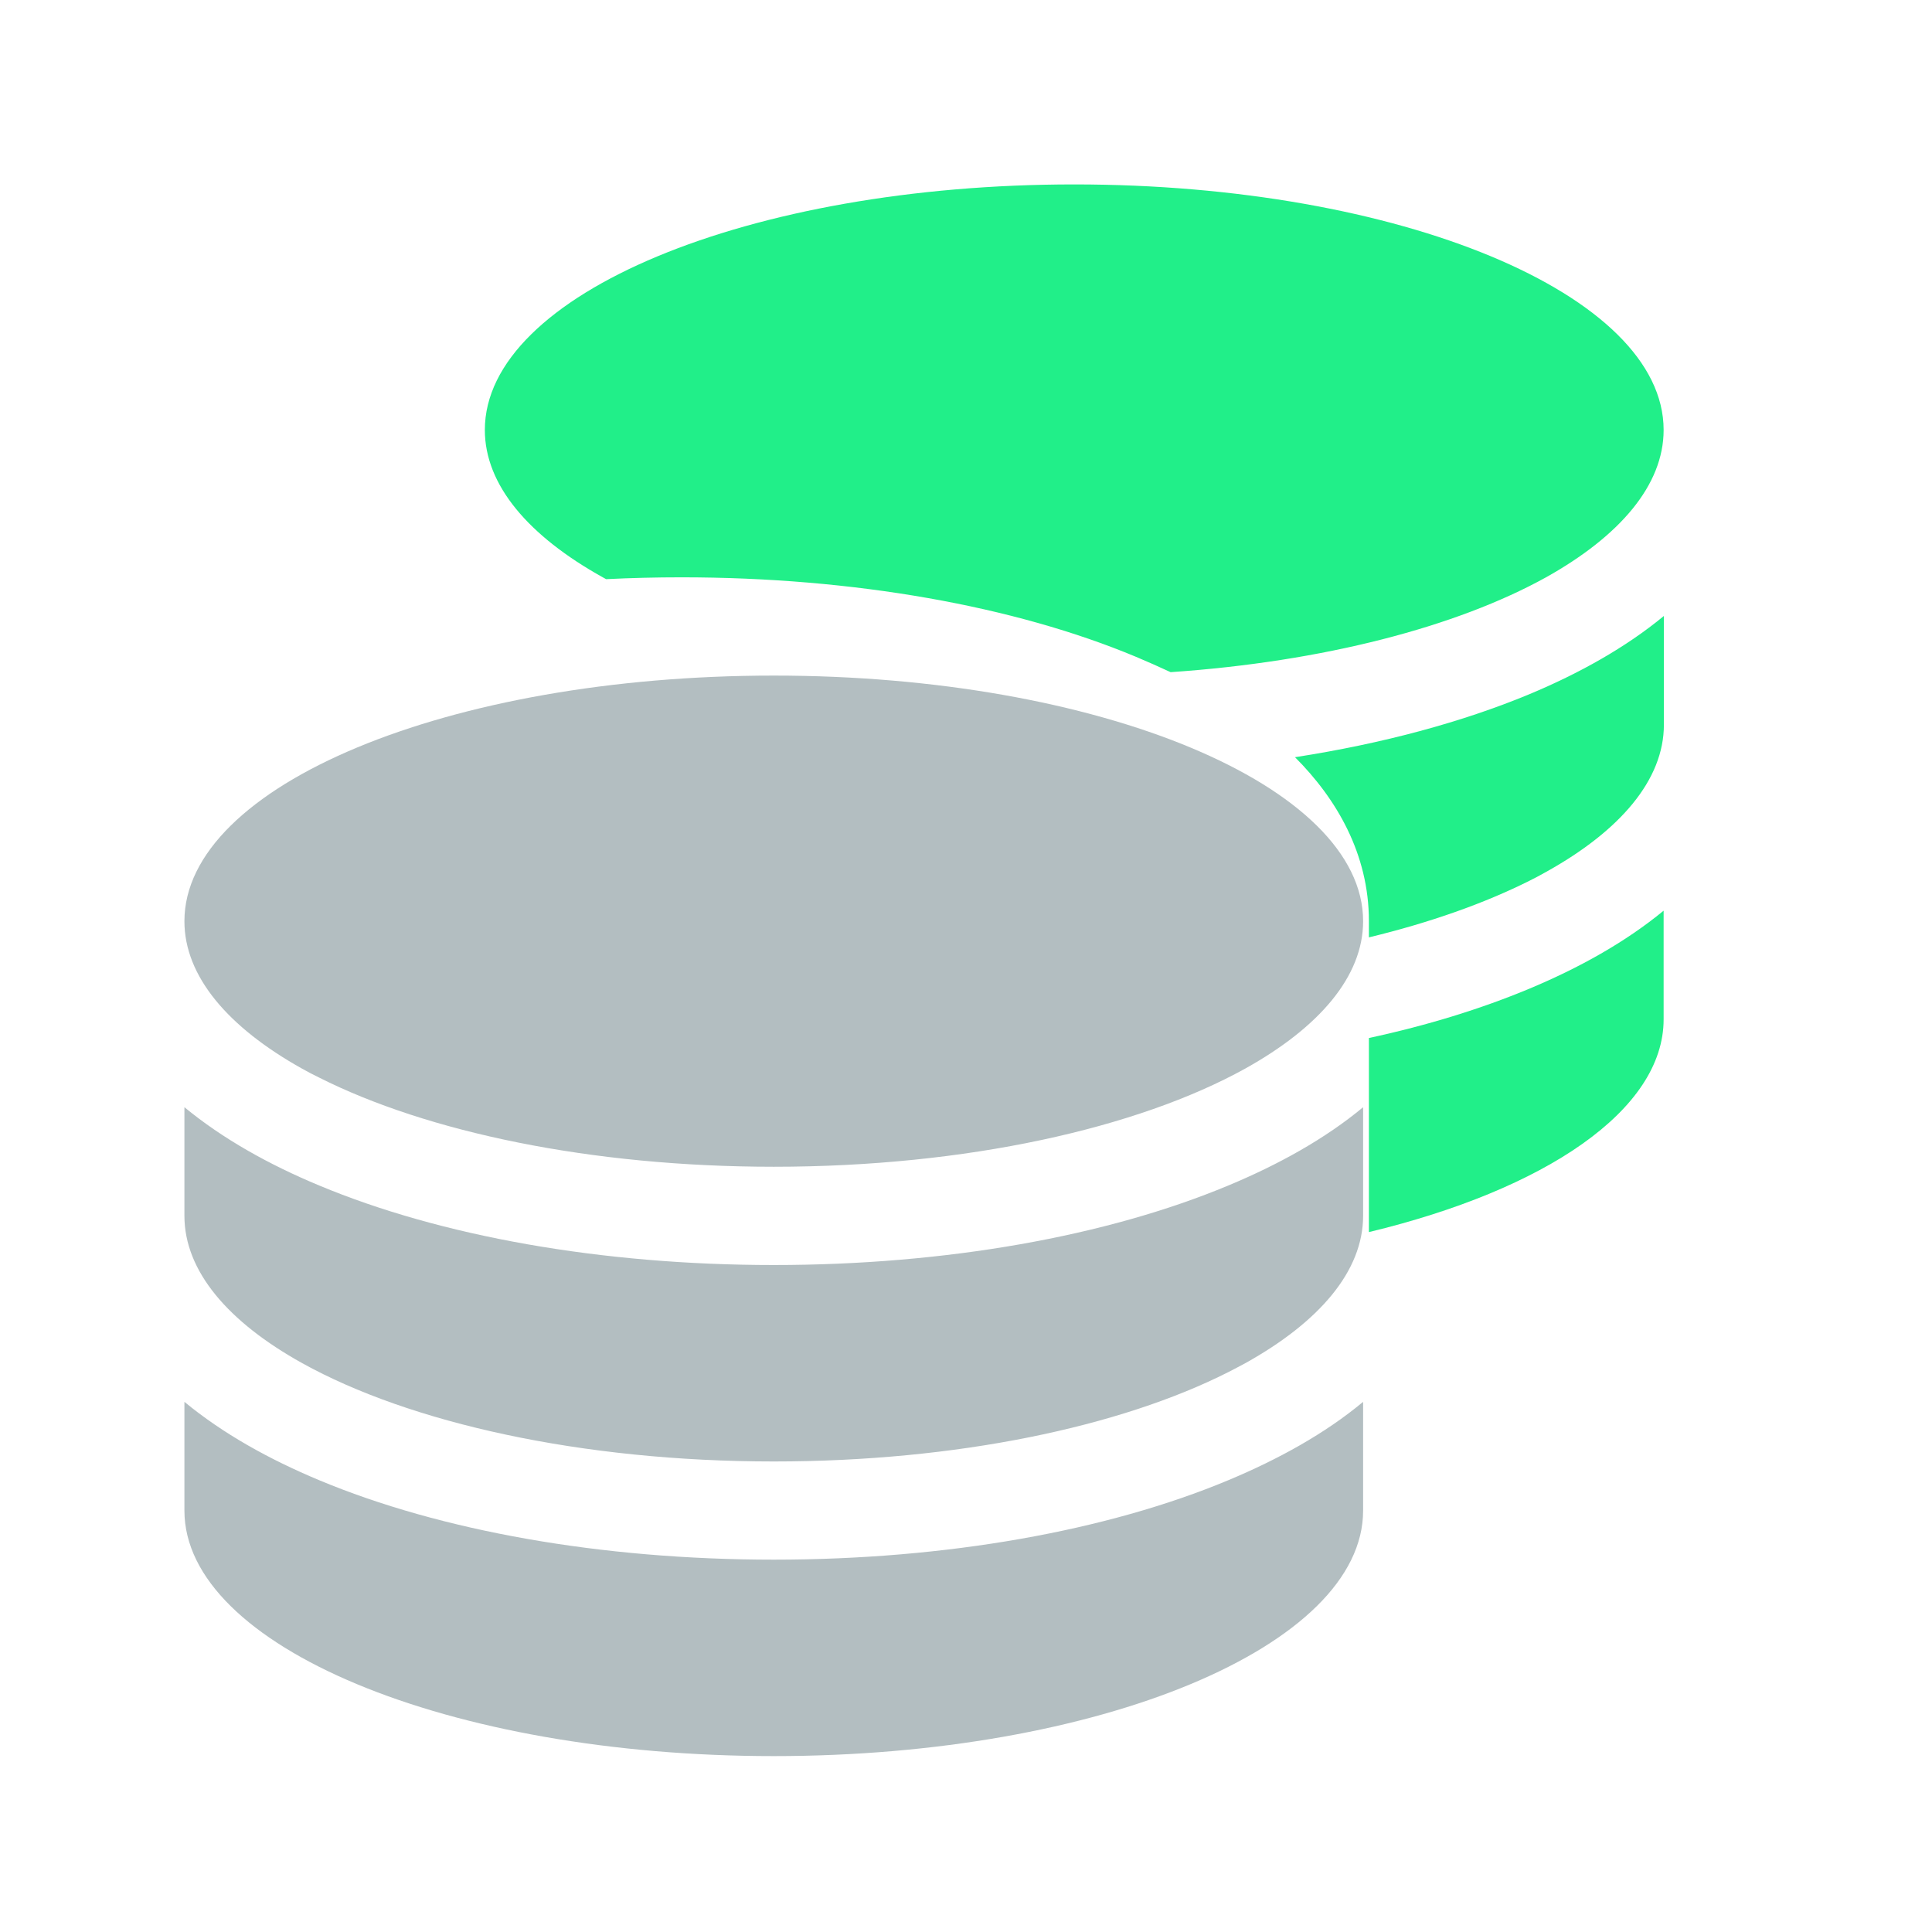
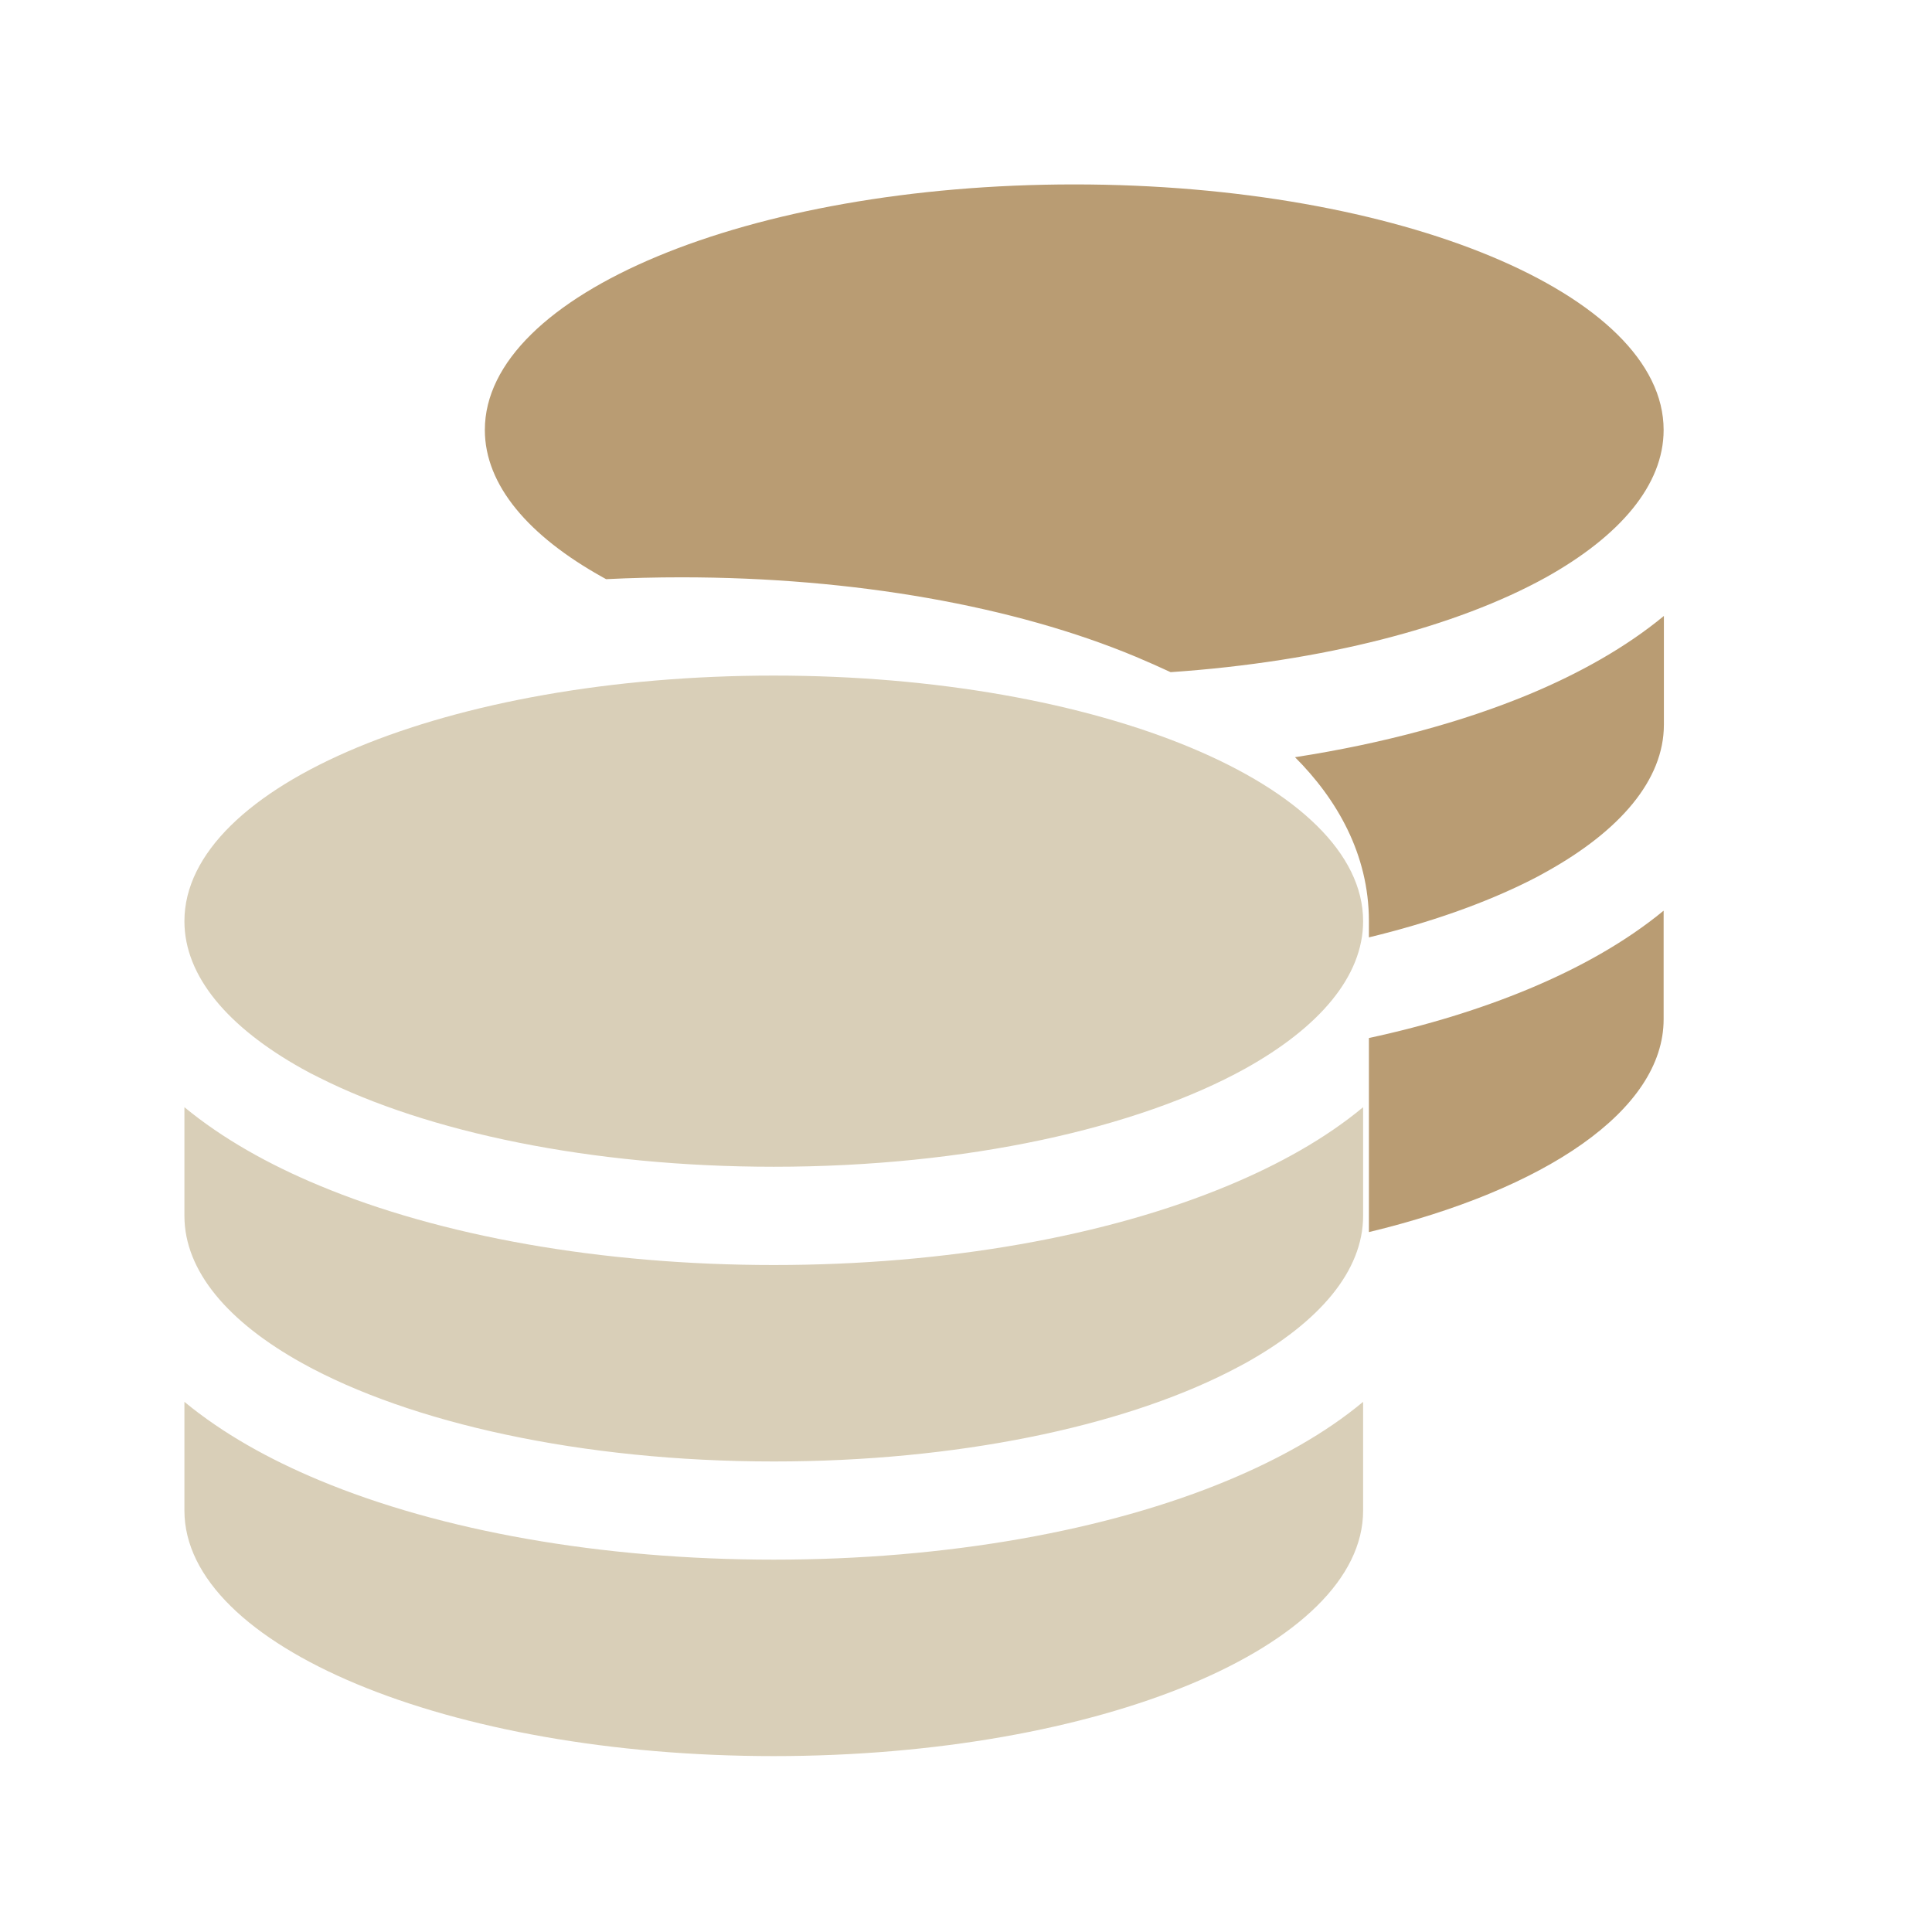
<svg xmlns="http://www.w3.org/2000/svg" width="22" height="22" viewBox="0 0 22 22" fill="none">
-   <path d="M5.521 4.896C5.521 5.525 6.021 6.105 6.864 6.574C6.878 6.581 6.888 6.588 6.902 6.595C7.185 6.581 7.472 6.574 7.759 6.574C9.723 6.574 11.555 6.902 12.935 7.479C13.068 7.535 13.201 7.594 13.33 7.654C15.071 7.535 16.588 7.137 17.605 6.574C18.444 6.105 18.944 5.525 18.944 4.896C18.944 3.351 15.938 2.1 12.233 2.1C8.528 2.1 5.521 3.351 5.521 4.896ZM14.746 8.622C15.218 9.094 15.588 9.723 15.588 10.489V10.674C16.284 10.506 16.903 10.286 17.413 10.031C17.479 9.999 17.542 9.964 17.605 9.929C18.448 9.461 18.947 8.881 18.947 8.252V7.014C18.511 7.374 17.983 7.668 17.413 7.906C16.647 8.224 15.742 8.468 14.749 8.622H14.746ZM15.588 11.82V14.03C17.595 13.547 18.944 12.642 18.944 11.607V10.37C18.507 10.73 17.979 11.023 17.409 11.261C16.864 11.488 16.252 11.677 15.588 11.82Z" fill="#21EF89" />
-   <path d="M15.522 10.49C15.522 11.119 15.022 11.699 14.18 12.168C12.956 12.846 11.006 13.286 8.811 13.286C6.728 13.286 4.864 12.891 3.631 12.269C3.564 12.237 3.501 12.203 3.438 12.168C2.599 11.699 2.1 11.119 2.1 10.49C2.1 8.945 5.106 7.693 8.811 7.693C12.516 7.693 15.522 8.945 15.522 10.49ZM8.811 14.405C10.775 14.405 12.607 14.076 13.988 13.499C14.557 13.262 15.089 12.968 15.522 12.608V13.845C15.522 14.475 15.022 15.055 14.18 15.523C14.117 15.558 14.054 15.589 13.988 15.624C12.757 16.247 10.894 16.642 8.811 16.642C6.616 16.642 4.665 16.201 3.442 15.523C2.599 15.055 2.1 14.475 2.1 13.845V12.608C2.537 12.968 3.064 13.262 3.634 13.499C5.015 14.076 6.846 14.405 8.811 14.405ZM13.988 16.855C14.557 16.617 15.089 16.324 15.522 15.963V17.201C15.522 18.746 12.516 19.997 8.811 19.997C5.106 19.997 2.1 18.746 2.1 17.201V15.963C2.537 16.324 3.064 16.617 3.634 16.855C5.015 17.432 6.846 17.76 8.811 17.76C10.775 17.76 12.607 17.432 13.988 16.855Z" fill="#B3BEC1" />
+   <path d="M5.521 4.896C5.521 5.525 6.021 6.105 6.864 6.574C6.878 6.581 6.888 6.588 6.902 6.595C7.185 6.581 7.472 6.574 7.759 6.574C9.723 6.574 11.555 6.902 12.935 7.479C13.068 7.535 13.201 7.594 13.33 7.654C15.071 7.535 16.588 7.137 17.605 6.574C18.444 6.105 18.944 5.525 18.944 4.896C18.944 3.351 15.938 2.1 12.233 2.1C8.528 2.1 5.521 3.351 5.521 4.896ZM14.746 8.622C15.218 9.094 15.588 9.723 15.588 10.489V10.674C16.284 10.506 16.903 10.286 17.413 10.031C17.479 9.999 17.542 9.964 17.605 9.929C18.448 9.461 18.947 8.881 18.947 8.252V7.014C18.511 7.374 17.983 7.668 17.413 7.906C16.647 8.224 15.742 8.468 14.749 8.622H14.746ZM15.588 11.82V14.03C17.595 13.547 18.944 12.642 18.944 11.607V10.37C18.507 10.73 17.979 11.023 17.409 11.261C16.864 11.488 16.252 11.677 15.588 11.82Z" fill="#B99C73" />
+   <path d="M15.522 10.49C15.522 11.119 15.022 11.699 14.18 12.168C12.956 12.846 11.006 13.286 8.811 13.286C6.728 13.286 4.864 12.891 3.631 12.269C3.564 12.237 3.501 12.203 3.438 12.168C2.599 11.699 2.1 11.119 2.1 10.49C2.1 8.945 5.106 7.693 8.811 7.693C12.516 7.693 15.522 8.945 15.522 10.49ZM8.811 14.405C10.775 14.405 12.607 14.076 13.988 13.499C14.557 13.262 15.089 12.968 15.522 12.608V13.845C15.522 14.475 15.022 15.055 14.18 15.523C14.117 15.558 14.054 15.589 13.988 15.624C12.757 16.247 10.894 16.642 8.811 16.642C6.616 16.642 4.665 16.201 3.442 15.523C2.599 15.055 2.1 14.475 2.1 13.845V12.608C2.537 12.968 3.064 13.262 3.634 13.499C5.015 14.076 6.846 14.405 8.811 14.405ZM13.988 16.855C14.557 16.617 15.089 16.324 15.522 15.963V17.201C15.522 18.746 12.516 19.997 8.811 19.997C5.106 19.997 2.1 18.746 2.1 17.201V15.963C2.537 16.324 3.064 16.617 3.634 16.855C5.015 17.432 6.846 17.76 8.811 17.76C10.775 17.76 12.607 17.432 13.988 16.855Z" fill="#D9CFB8" />
</svg>
